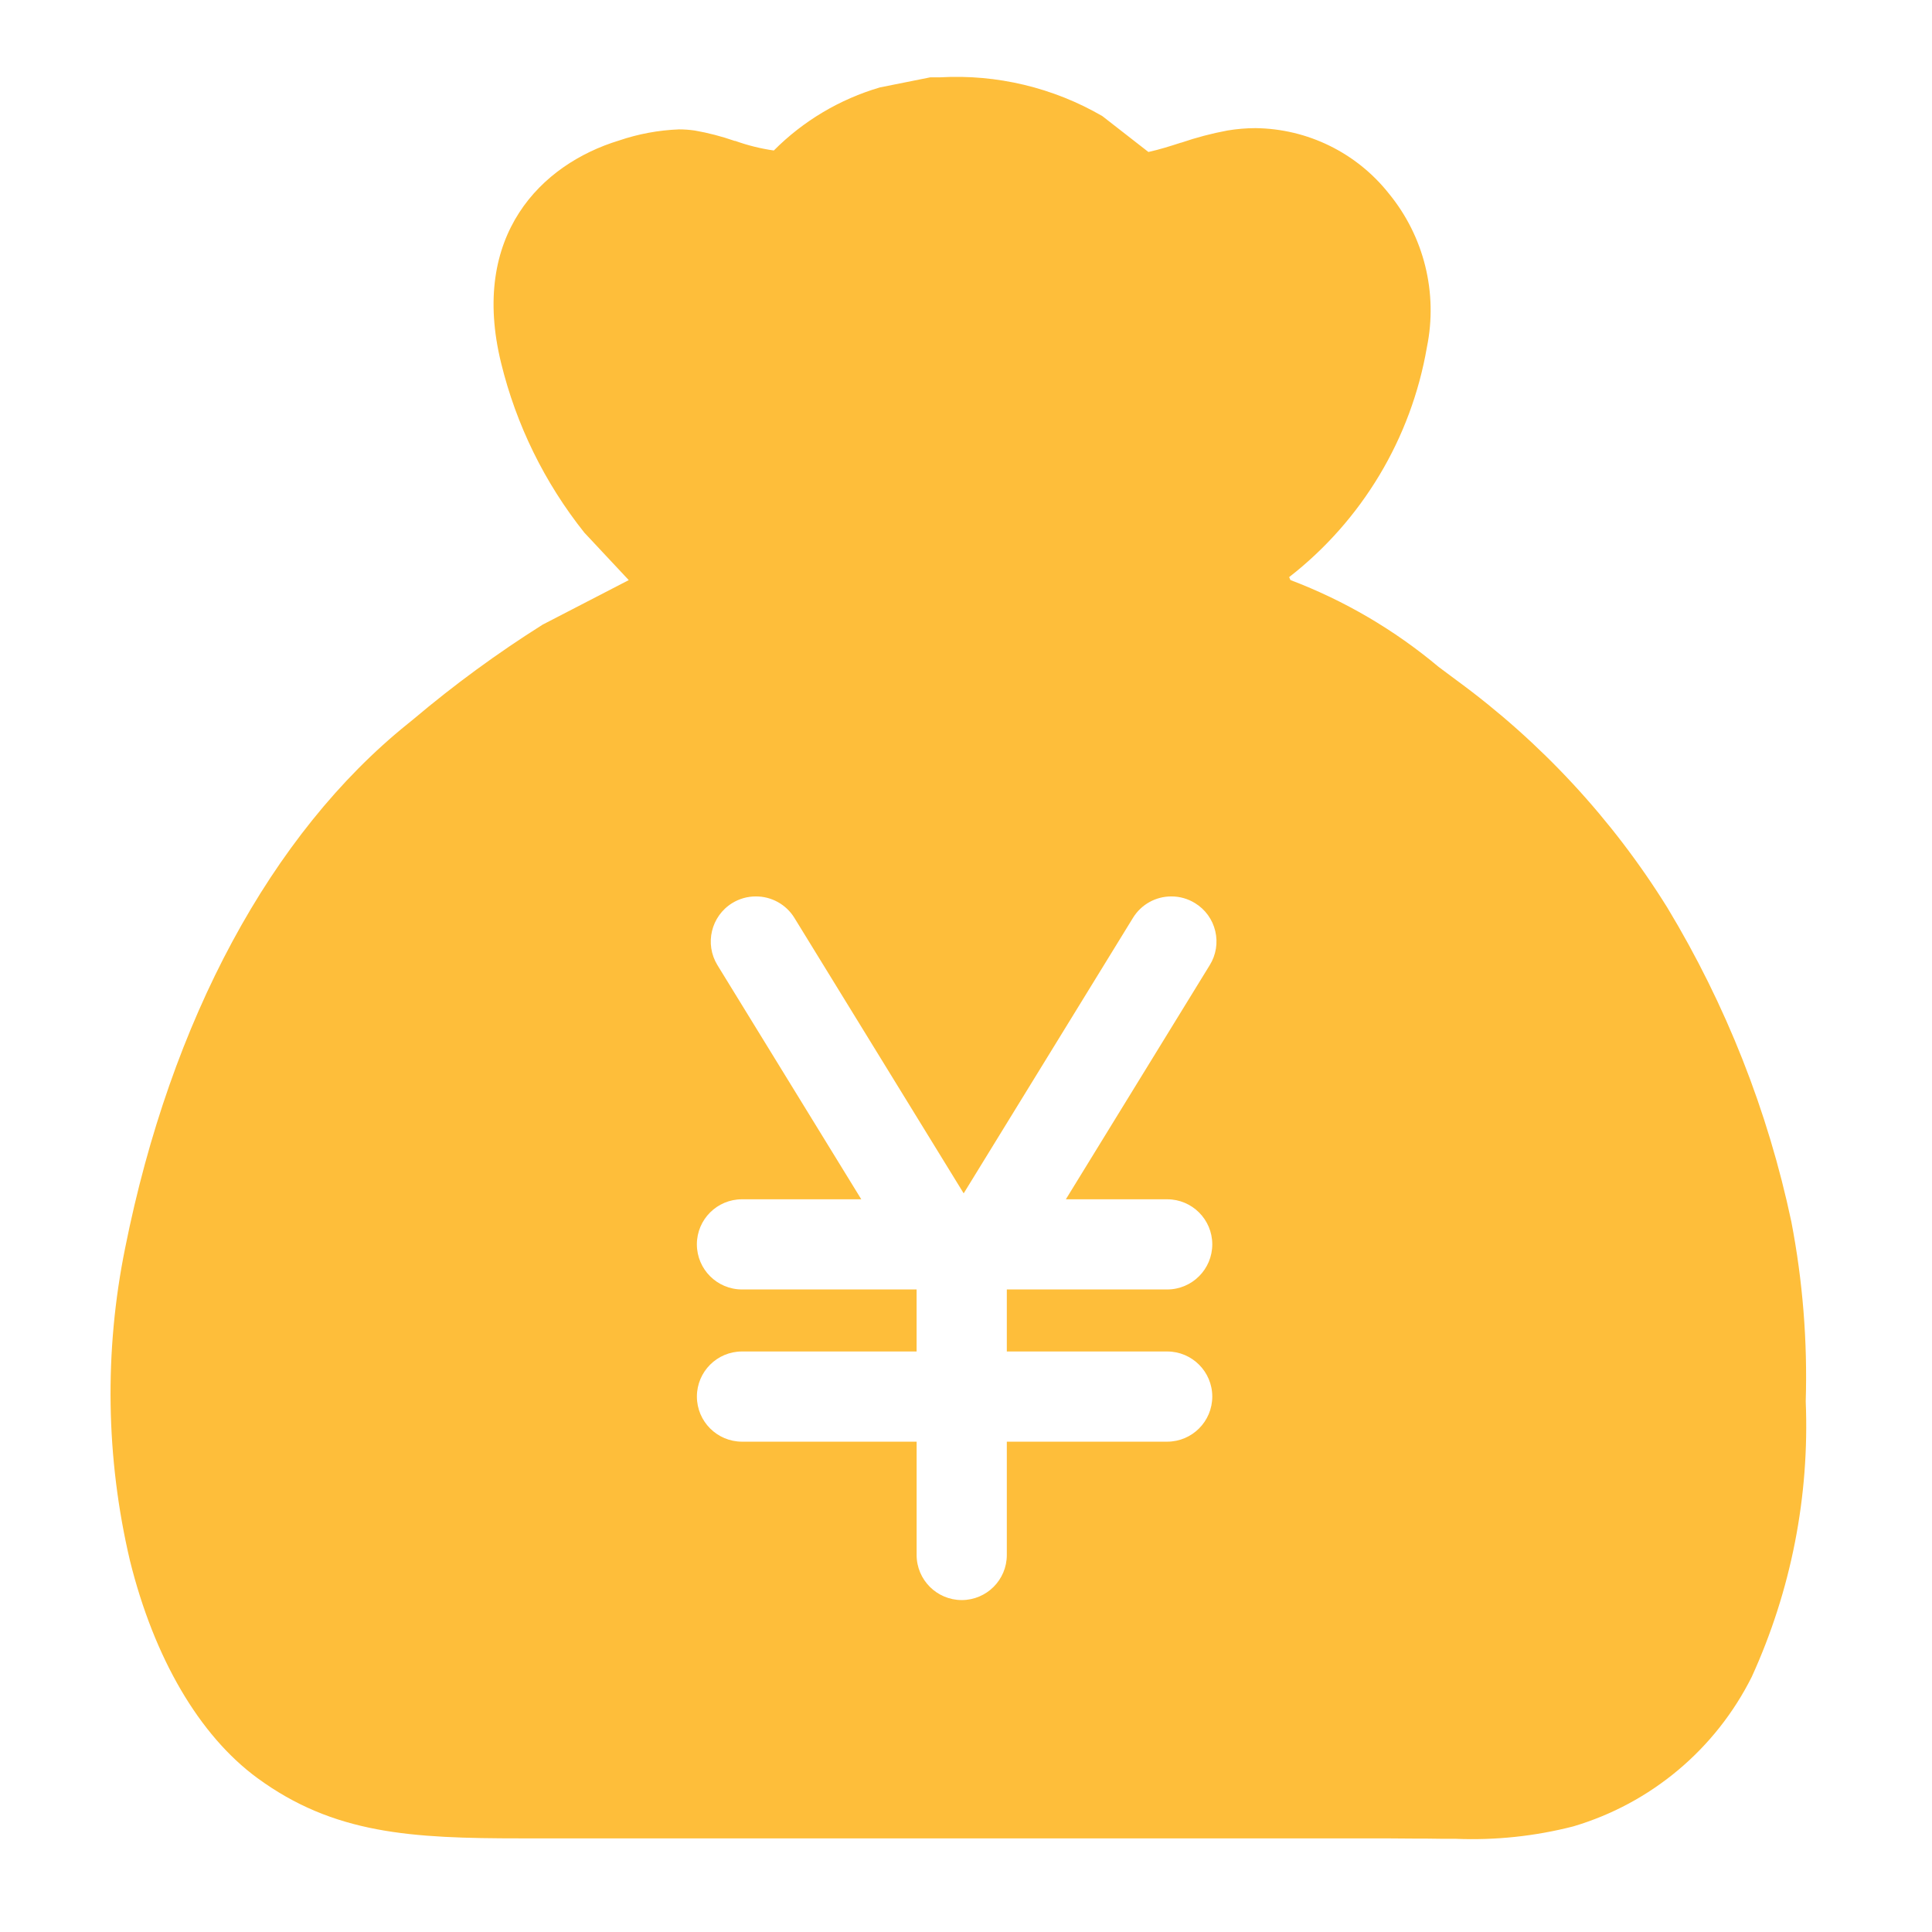
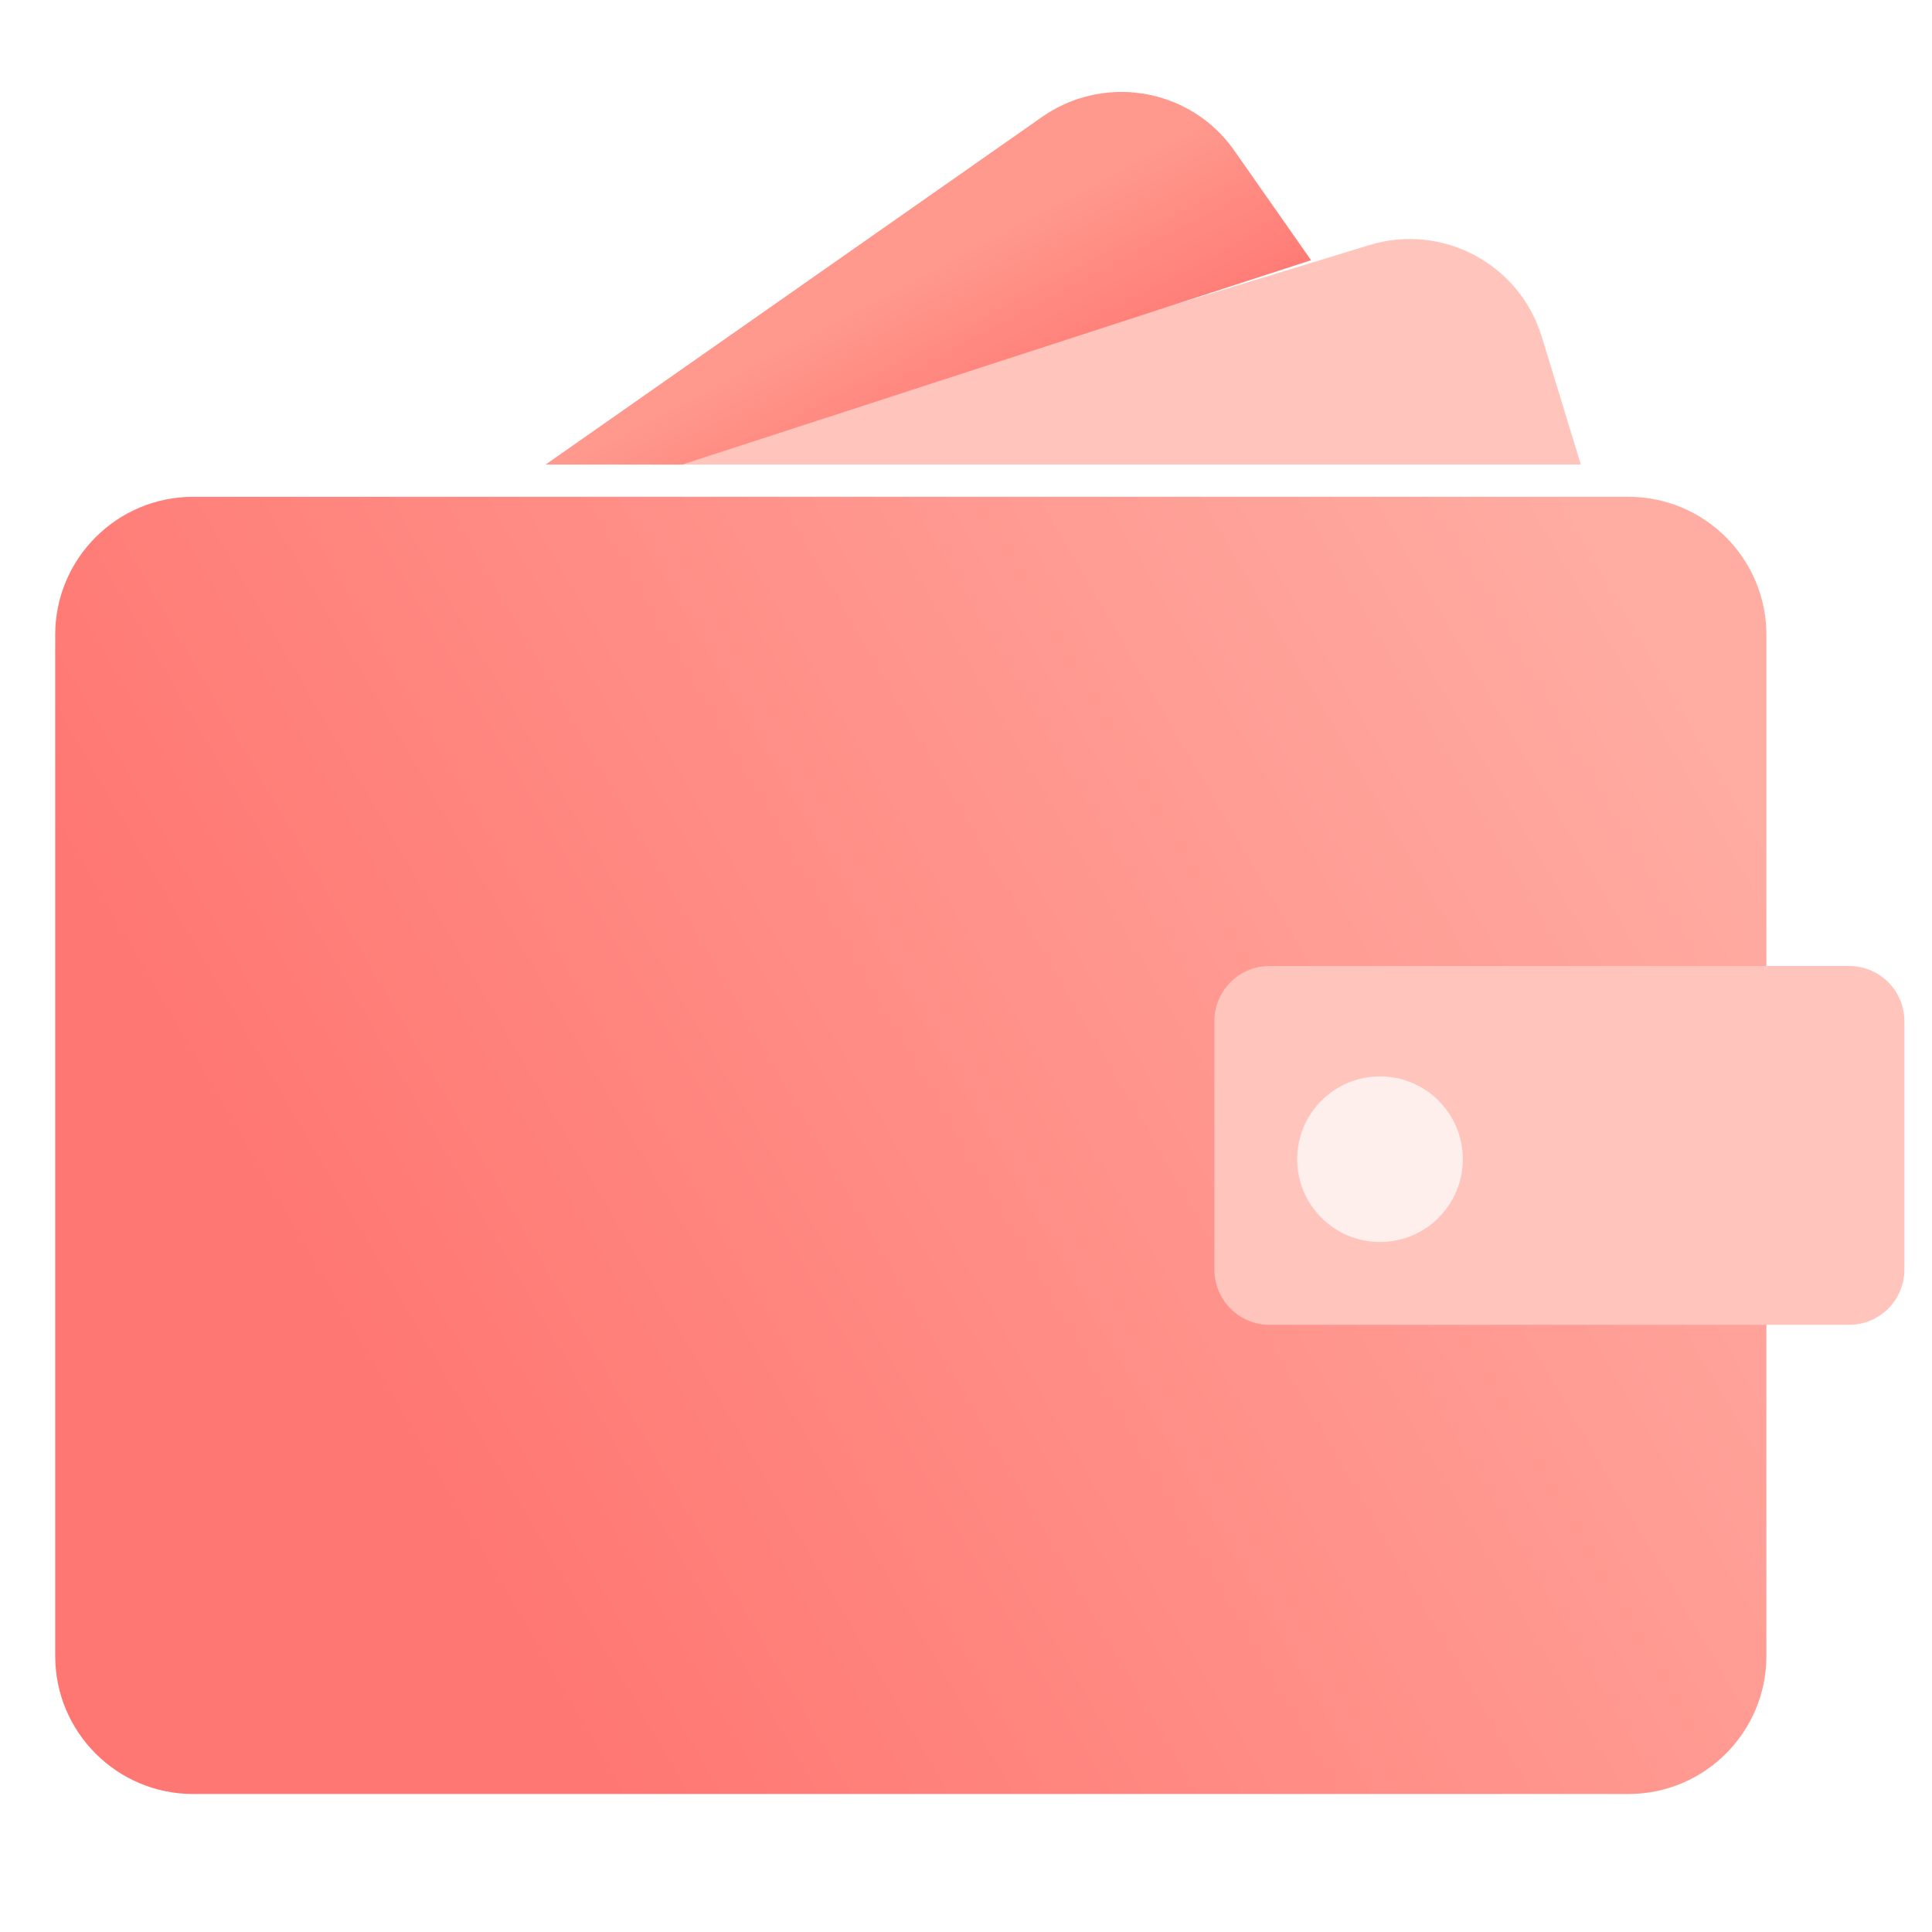
<svg xmlns="http://www.w3.org/2000/svg" width="70" height="70" viewBox="0 0 70 70">
  <defs>
    <style>
      .cls-1 {
        fill: none;
      }

      .cls-2 {
-         fill: #febe3a;
+         fill: url(#linear-gradient);
+       }
+ 
+       .cls-3 {
+         fill: #ffc5bd;
+       }
+ 
+       .cls-4 {
+         fill: url(#linear-gradient-2);
+       }
+ 
+       .cls-5 {
+         fill: #ffefec;
      }
    </style>
+     <linearGradient id="linear-gradient" x1="1" y1="0.197" x2="0.135" y2="0.584" gradientUnits="objectBoundingBox">
+       <stop offset="0" stop-color="#ffada3" />
+       <stop offset="1" stop-color="#ff7772" />
+     </linearGradient>
+     <linearGradient id="linear-gradient-2" x1="0.353" y1="0.623" x2="0.658" y2="0.901" gradientUnits="objectBoundingBox">
+       <stop offset="0" stop-color="#ff998e" />
+       <stop offset="1" stop-color="#ff7772" />
+     </linearGradient>
  </defs>
-   <g id="组_4834" data-name="组 4834" transform="translate(-100 -304)">
+   <g id="组_4907" data-name="组 4907" transform="translate(-100 -304)">
    <rect id="矩形_2404" data-name="矩形 2404" class="cls-1" width="70" height="70" transform="translate(100 304)" />
-     <path id="减去_92" data-name="减去 92" class="cls-2" d="M-12995.251,11851.815c-.365,0-.738,0-1.1-.008l-.193,0-.188,0c-.357,0-.728-.008-1.085-.008h-28.6l-1,0h-.486c-.419,0-.825,0-1.219,0-3.974,0-6.785-.153-9.562-2.192-2.095-1.54-3.731-4.335-4.607-7.868a26.468,26.468,0,0,1-.174-11.334c1.652-8.261,5.291-15.007,10.244-18.993l.173-.14.023-.019a41.7,41.7,0,0,1,4.688-3.431l3.118-1.612-1.61-1.721a15.918,15.918,0,0,1-3.014-6.141c-1.139-4.638,1.457-7.207,4.266-8.064a7.681,7.681,0,0,1,2.178-.405,3.913,3.913,0,0,1,.574.042,9.26,9.26,0,0,1,1.441.375l.009,0,.012,0a7.118,7.118,0,0,0,1.4.348,8.99,8.99,0,0,1,3.846-2.286l1.824-.365c.119,0,.236,0,.352,0a10.531,10.531,0,0,1,5.881,1.405l1.669,1.3c.405-.089.8-.215,1.178-.337l.01,0a11.834,11.834,0,0,1,1.675-.441,6.212,6.212,0,0,1,1.017-.086,6.25,6.25,0,0,1,4.829,2.366,6.668,6.668,0,0,1,1.381,5.573,13.448,13.448,0,0,1-4.991,8.329l.048.106a18.65,18.65,0,0,1,5.37,3.148l.66.492a29.467,29.467,0,0,1,7.628,8.234,36.721,36.721,0,0,1,4.491,11.38,29.691,29.691,0,0,1,.52,6.506,21.891,21.891,0,0,1-1.954,9.975,10.591,10.591,0,0,1-6.471,5.423A14.735,14.735,0,0,1-12995.251,11851.815Zm-25.867-17.657a1.634,1.634,0,0,0-1.632,1.633,1.636,1.636,0,0,0,1.632,1.635h6.329v4.107a1.636,1.636,0,0,0,1.635,1.632,1.634,1.634,0,0,0,1.633-1.632v-4.107h5.813a1.635,1.635,0,0,0,1.631-1.635,1.634,1.634,0,0,0-1.631-1.633h-5.813v-2.247h5.813a1.635,1.635,0,0,0,1.631-1.636,1.633,1.633,0,0,0-1.631-1.631h-3.674l5.213-8.484a1.622,1.622,0,0,0,.2-1.235,1.621,1.621,0,0,0-.734-1.012,1.614,1.614,0,0,0-.853-.242,1.625,1.625,0,0,0-1.394.776l-6.134,9.982-6.134-9.982a1.631,1.631,0,0,0-1.4-.776,1.62,1.62,0,0,0-.854.242,1.637,1.637,0,0,0-.534,2.247l5.212,8.484h-4.325a1.633,1.633,0,0,0-1.632,1.631,1.636,1.636,0,0,0,1.632,1.636h6.329v2.247Z" transform="translate(13148 -11481.191)" />
+     <g id="组_4895" data-name="组 4895" transform="translate(-266.31 -113.64)">
+       <rect id="矩形_2519" data-name="矩形 2519" class="cls-2" width="62" height="47" rx="5" transform="translate(368.31 435.64)" />
+       <path id="减去_117" data-name="减去 117" class="cls-3" d="M33.67,8.323H0L26.01.371a5,5,0,0,1,6.243,3.32l1.416,4.631Z" transform="translate(389.918 426.148)" />
+       <path id="减去_119" data-name="减去 119" class="cls-4" d="M4.949,13.741v0h0L0,13.741l17.994-12.6A5.015,5.015,0,0,1,22.415.486a4.953,4.953,0,0,1,2.541,1.885l2.777,3.966Z" transform="translate(386.079 420.731)" />
+       <rect id="矩形_2525" data-name="矩形 2525" class="cls-3" width="25" height="13" rx="2" transform="translate(410.31 452.64)" />
+       <circle id="椭圆_536" data-name="椭圆 536" class="cls-5" cx="3" cy="3" r="3" transform="translate(413.31 456.64)" />
+     </g>
  </g>
</svg>
